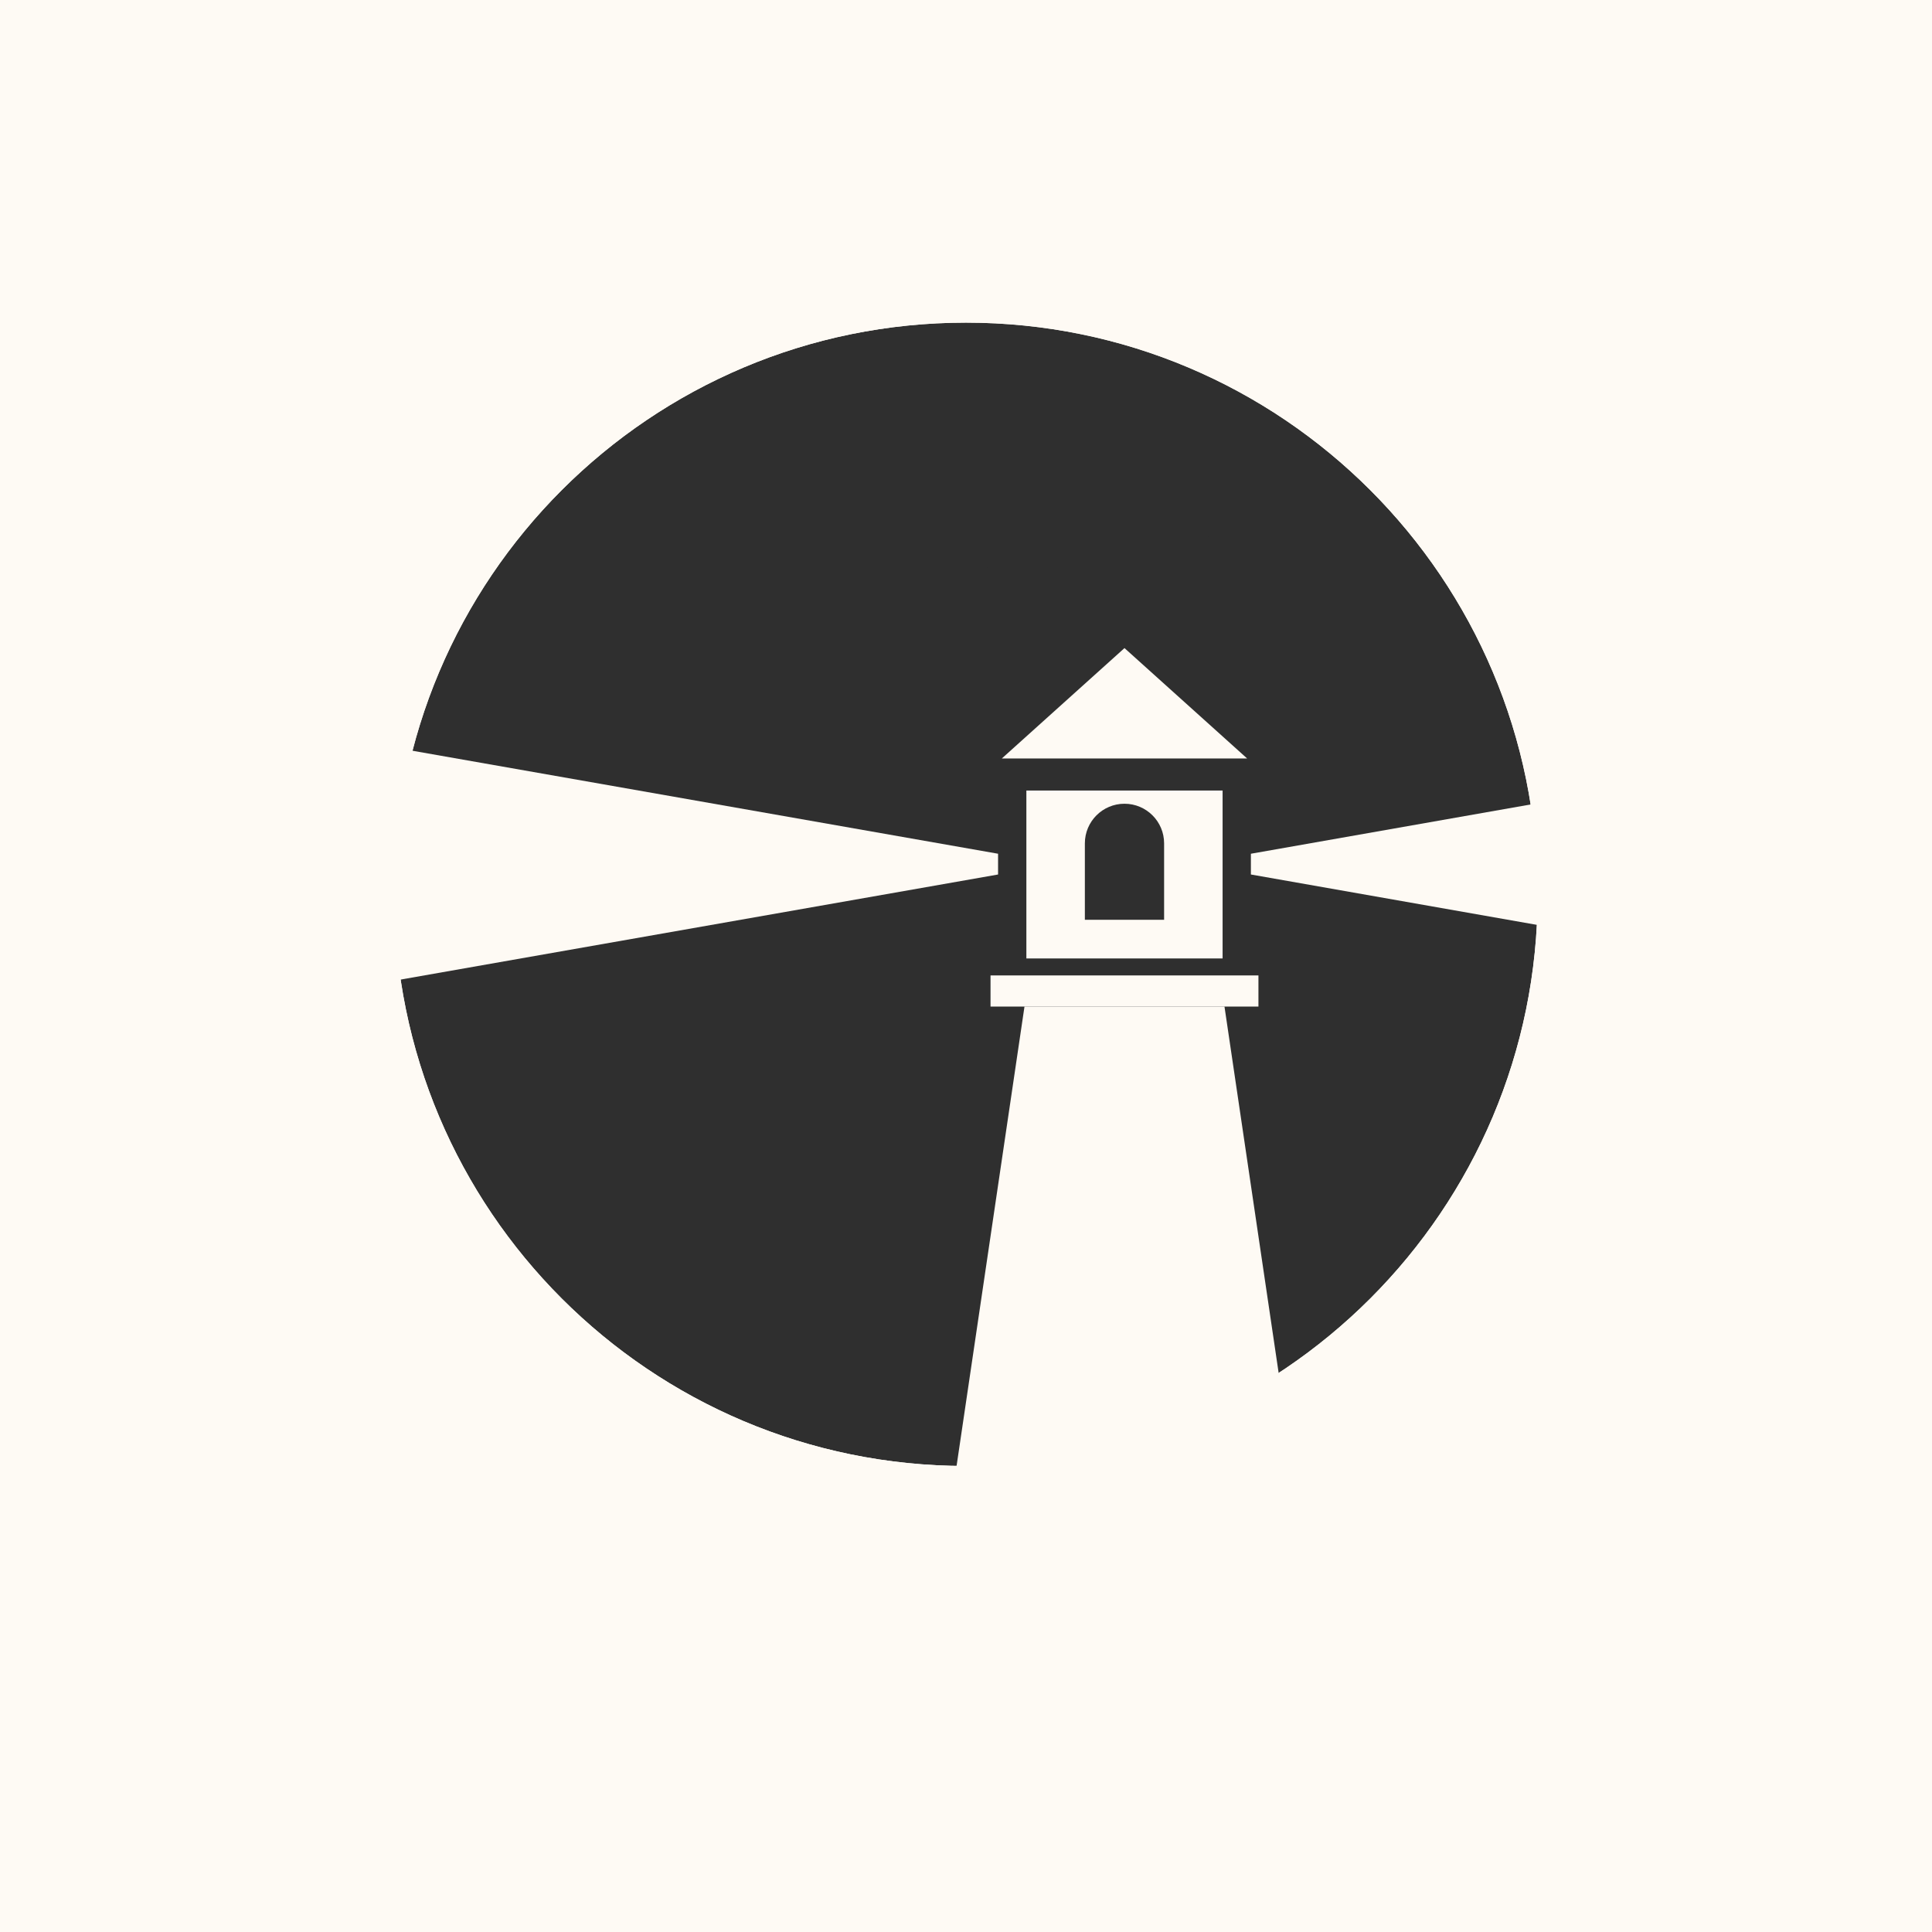
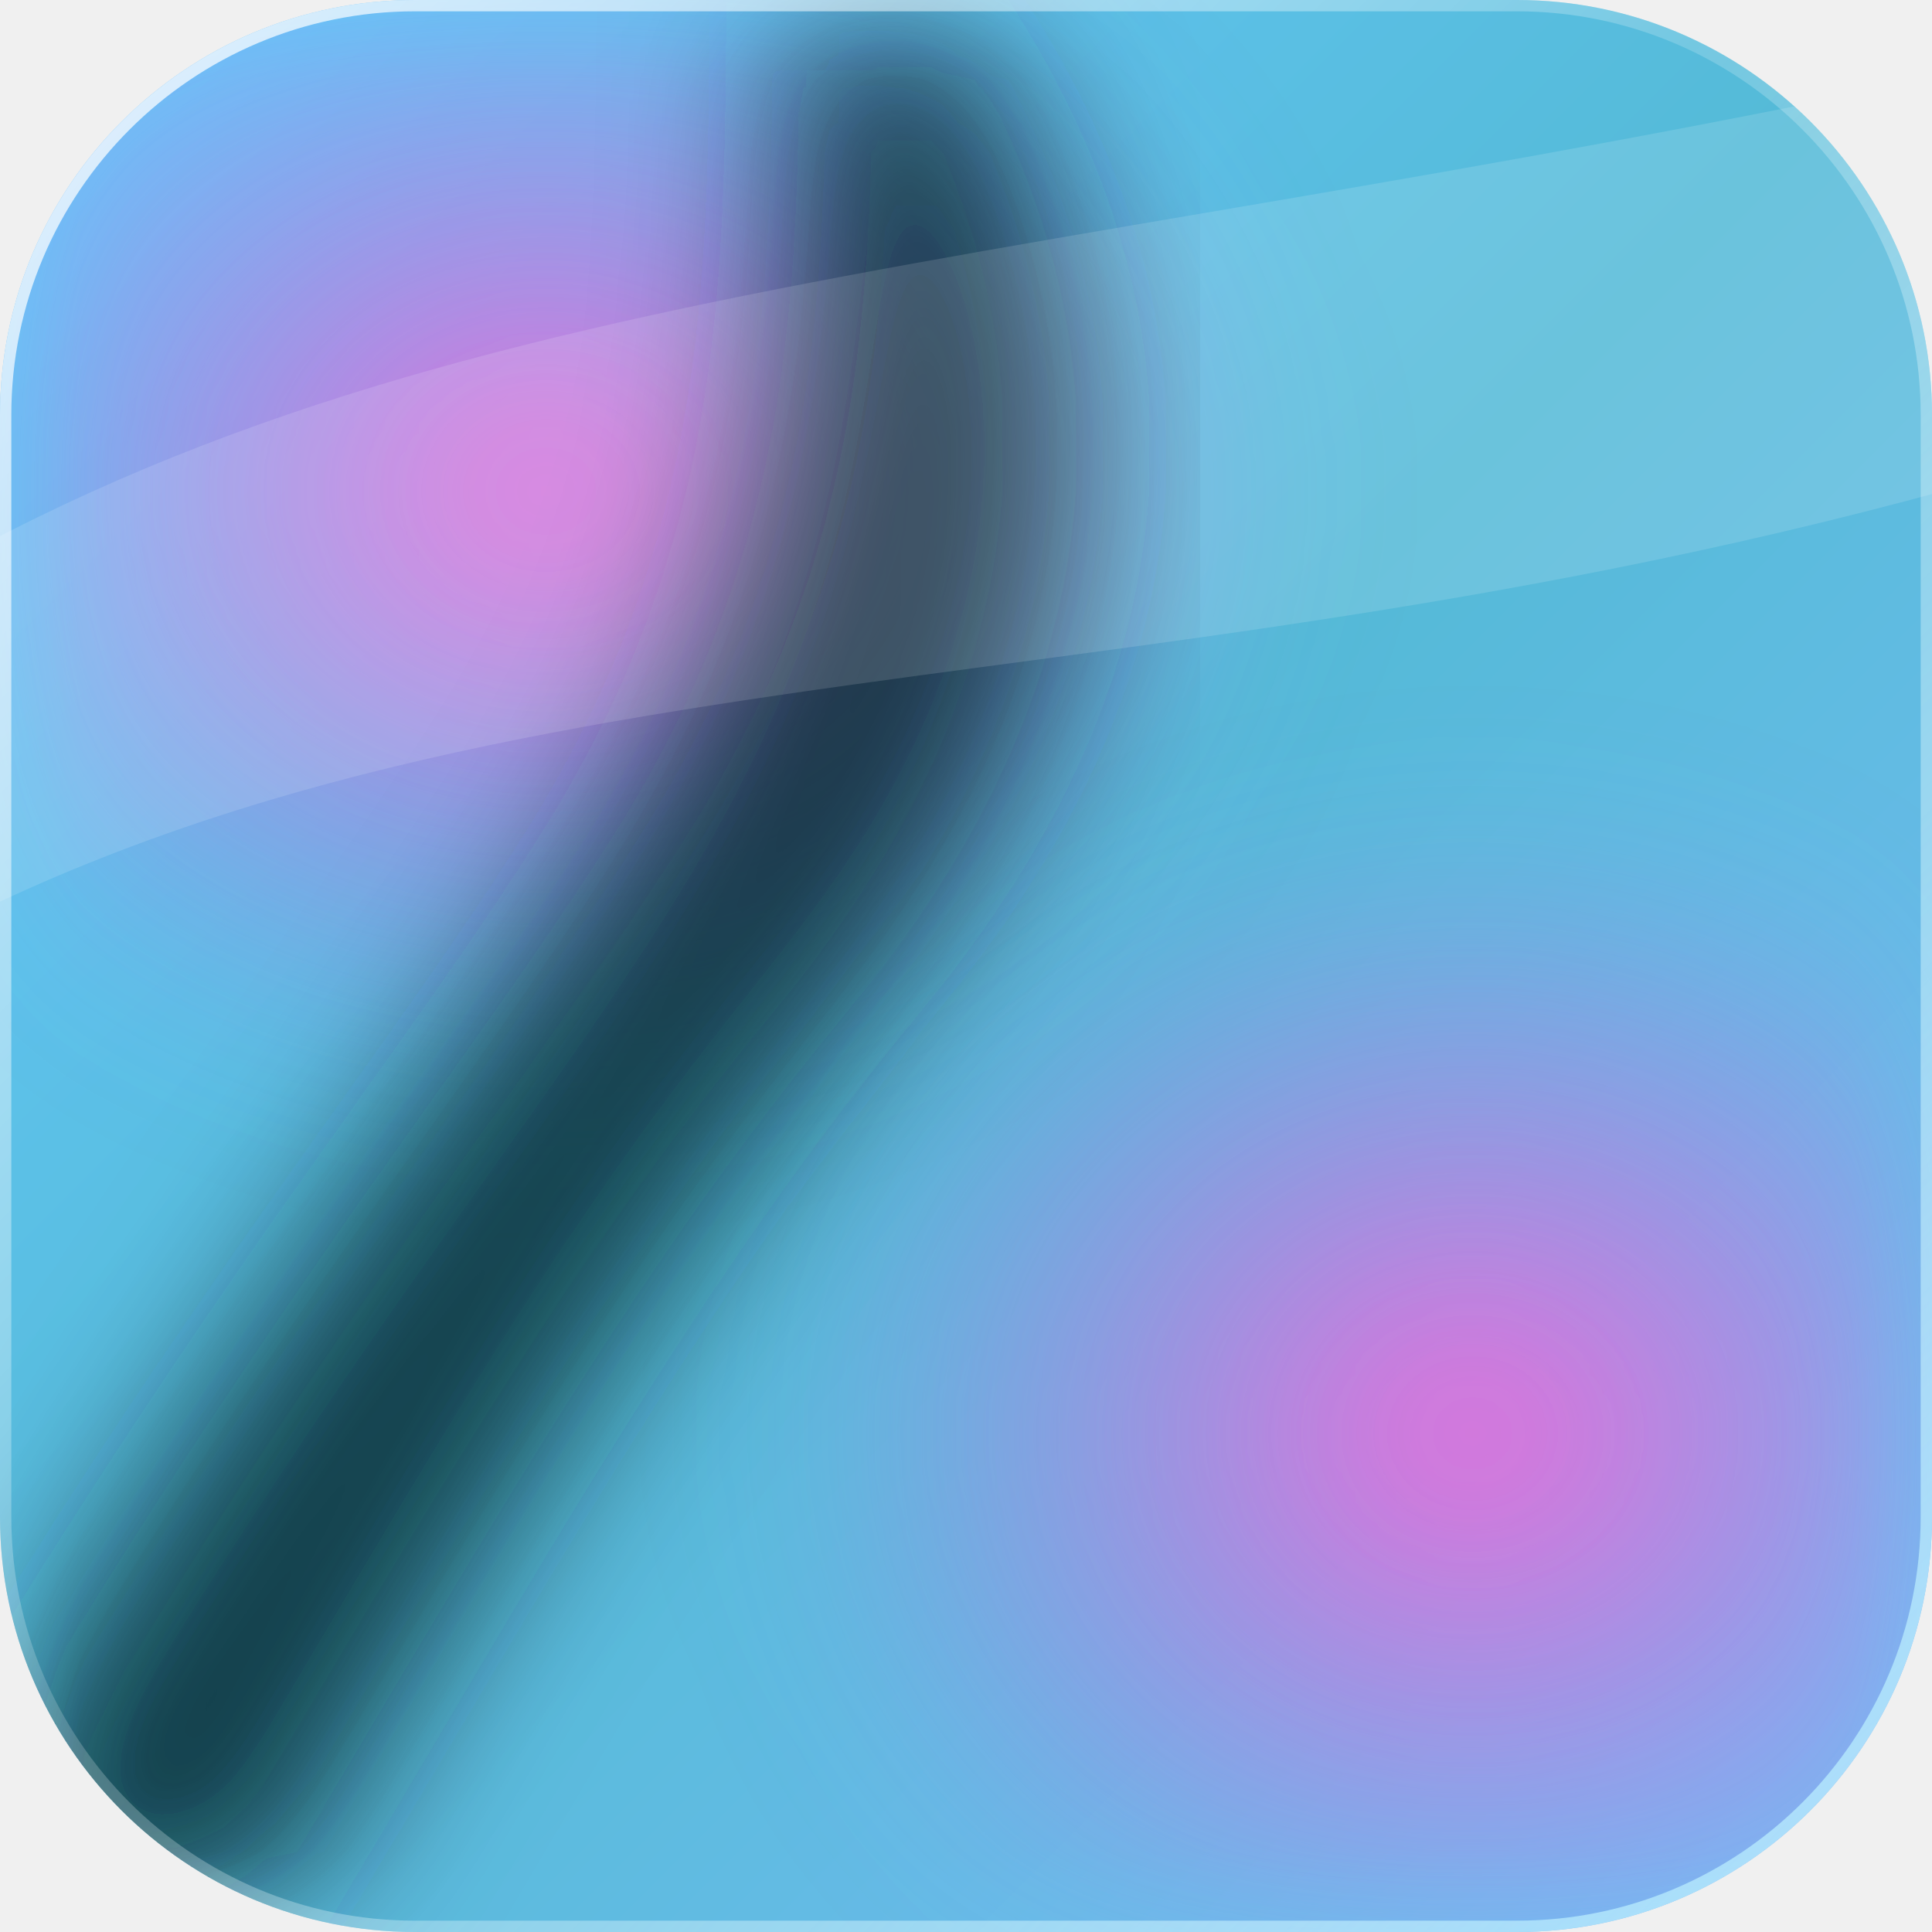
<svg xmlns="http://www.w3.org/2000/svg" viewBox="0 0 1024 1024">
  <defs>
-     <clipPath id="disc-clip">
-       <circle cx="512" cy="474" r="303" />
+     <clipPath id="tile">
+       <rect width="1024" height="1024" rx="220" />
    </clipPath>
-     <mask id="cutout" maskUnits="userSpaceOnUse">
-       <rect width="1024" height="1024" fill="#fff" />
-       <g id="beams-neg" fill="#000">
-         <polygon id="beam-left" points="529,452.5 529,463.5 185,524 185,392" />
-         <polygon id="beam-right" points="663,452.5 663,463.5 839,494.5 839,421.5" />
-       </g>
-       <g id="lighthouse-neg" fill="#000">
-         <polygon id="roof" points="596,343.5 661,402 531,402" />
-         <rect id="lamp" x="544" y="419" width="104" height="89" />
-         <rect id="ledge" x="525" y="517" width="142" height="16.5" />
-         <polygon id="tower" points="543,533.5 649,533.5 688.4,800 503.6,800" />
-       </g>
-       <path id="window" fill="#fff" d="M 575 487.5 V 447 a 21 21 0 0 1 42 0 V 487.5 Z" />
-     </mask>
+     <radialGradient id="cyan">
+       <stop stop-color="#5bdcff" />
+       <stop offset="1" stop-color="#49b7e5" stop-opacity="0" />
+     </radialGradient>
+     <radialGradient id="pink">
+       <stop stop-color="#f06ad8" />
+       <stop offset="1" stop-color="#a07ee9" stop-opacity="0" />
+     </radialGradient>
+     <linearGradient id="base" x1="0" y1="0" x2="1" y2="1">
+       <stop stop-color="#67caff" />
+       <stop offset=".5" stop-color="#54bad7" />
+       <stop offset="1" stop-color="#79bdf7" />
+     </linearGradient>
+     <linearGradient id="edge" x1="0" y1="0" x2="1" y2="1">
+       <stop stop-color="#fff" stop-opacity=".84" />
+       <stop offset=".45" stop-color="#fff" stop-opacity=".18" />
+       <stop offset="1" stop-color="#b3f0ff" stop-opacity=".78" />
+     </linearGradient>
+     <filter id="blur">
+       <feGaussianBlur stdDeviation="45" />
+     </filter>
  </defs>
-   <g id="background">
-     <rect width="1024" height="1024" fill="#FEFAF4" />
-   </g>
-   <g id="disc" clip-path="url(#disc-clip)" mask="url(#cutout)">
-     <path id="band-1" fill="#2F2F2F" d="M 189 151 H 835 V 797 H 189 Z" />
-     <path id="band-2" fill="#2F2F2F" d="M 193.8 318 C 207.1 318.2, 250.3 318.8, 273.2 319.5 C 296.2 320.2, 312 322.2, 331.4 322.2 C 350.9 322.2, 370.4 321.1, 389.9 319.5 C 409.4 317.9, 428.9 315.2, 448.4 312.5 C 467.8 309.8, 487.1 306.5, 506.5 303.4 C 526 300.3, 545.5 296.9, 565 294 C 584.5 291.1, 604.1 288.1, 623.5 286.1 C 642.9 284.2, 662.2 283.1, 681.7 282.5 C 701.1 281.9, 715.4 282.6, 740.2 282.5 C 764.9 282.5, 815.2 282.3, 830.2 282.2 L 830.2 797 L 193.8 797 Z" />
-     <path id="band-3" fill="#2F2F2F" d="M 193.8 477 C 197.3 477.6, 201.5 478.2, 214.8 480.7 C 228 483.1, 253.8 489.3, 273.2 491.6 C 292.7 493.8, 312 494.3, 331.4 494.3 C 350.9 494.3, 370.4 493.2, 389.9 491.6 C 409.4 490, 428.9 487.3, 448.4 484.6 C 467.8 481.9, 487.1 478.6, 506.5 475.5 C 526 472.4, 535.8 470.5, 565 466.1 C 594.2 461.7, 652.5 451.8, 681.7 449.2 C 710.9 446.5, 715.4 449.9, 740.2 450.1 C 764.9 450.3, 815.2 450.3, 830.2 450.4 L 830.2 797 L 193.8 797 Z" />
-     <path id="band-4" fill="#2F2F2F" d="M 193.8 667.9 C 216.8 667.7, 298.7 667.4, 331.4 666.7 C 364.1 666, 370.4 665.4, 389.9 663.7 C 409.4 662, 428.9 659.2, 448.4 656.4 C 467.8 653.6, 467.7 652.1, 506.5 647 C 545.4 641.9, 642.7 629.2, 681.7 625.8 C 720.6 622.4, 715.4 626.7, 740.2 626.7 C 764.9 626.8, 815.2 626.2, 830.2 626.1 L 830.2 797 L 193.8 797 Z" />
+   <g clip-path="url(#tile)">
+     <rect width="1024" height="1024" fill="url(#base)" />
+     <ellipse cx="290" cy="260" rx="390" ry="330" fill="url(#pink)" filter="url(#blur)" />
+     <ellipse cx="780" cy="760" rx="370" ry="330" fill="url(#pink)" filter="url(#blur)" />
+     <path d="M425 -90 C610 110 620 330 450 535 C330 680 260 810 105 1070 L-80 1070 C120 710 240 580 330 435 C440 255 420 100 425 -90Z" fill="#001b24" opacity=".8" filter="url(#blur)" />
+     <path d="M-80 330 C220 140 540 150 1100 25 L1100 240 C610 390 250 325 -80 520Z" fill="#ffffff" opacity=".13" />
+     <rect x="3" y="3" width="1018" height="1018" rx="217" fill="none" stroke="url(#edge)" stroke-width="6" />
  </g>
</svg>
